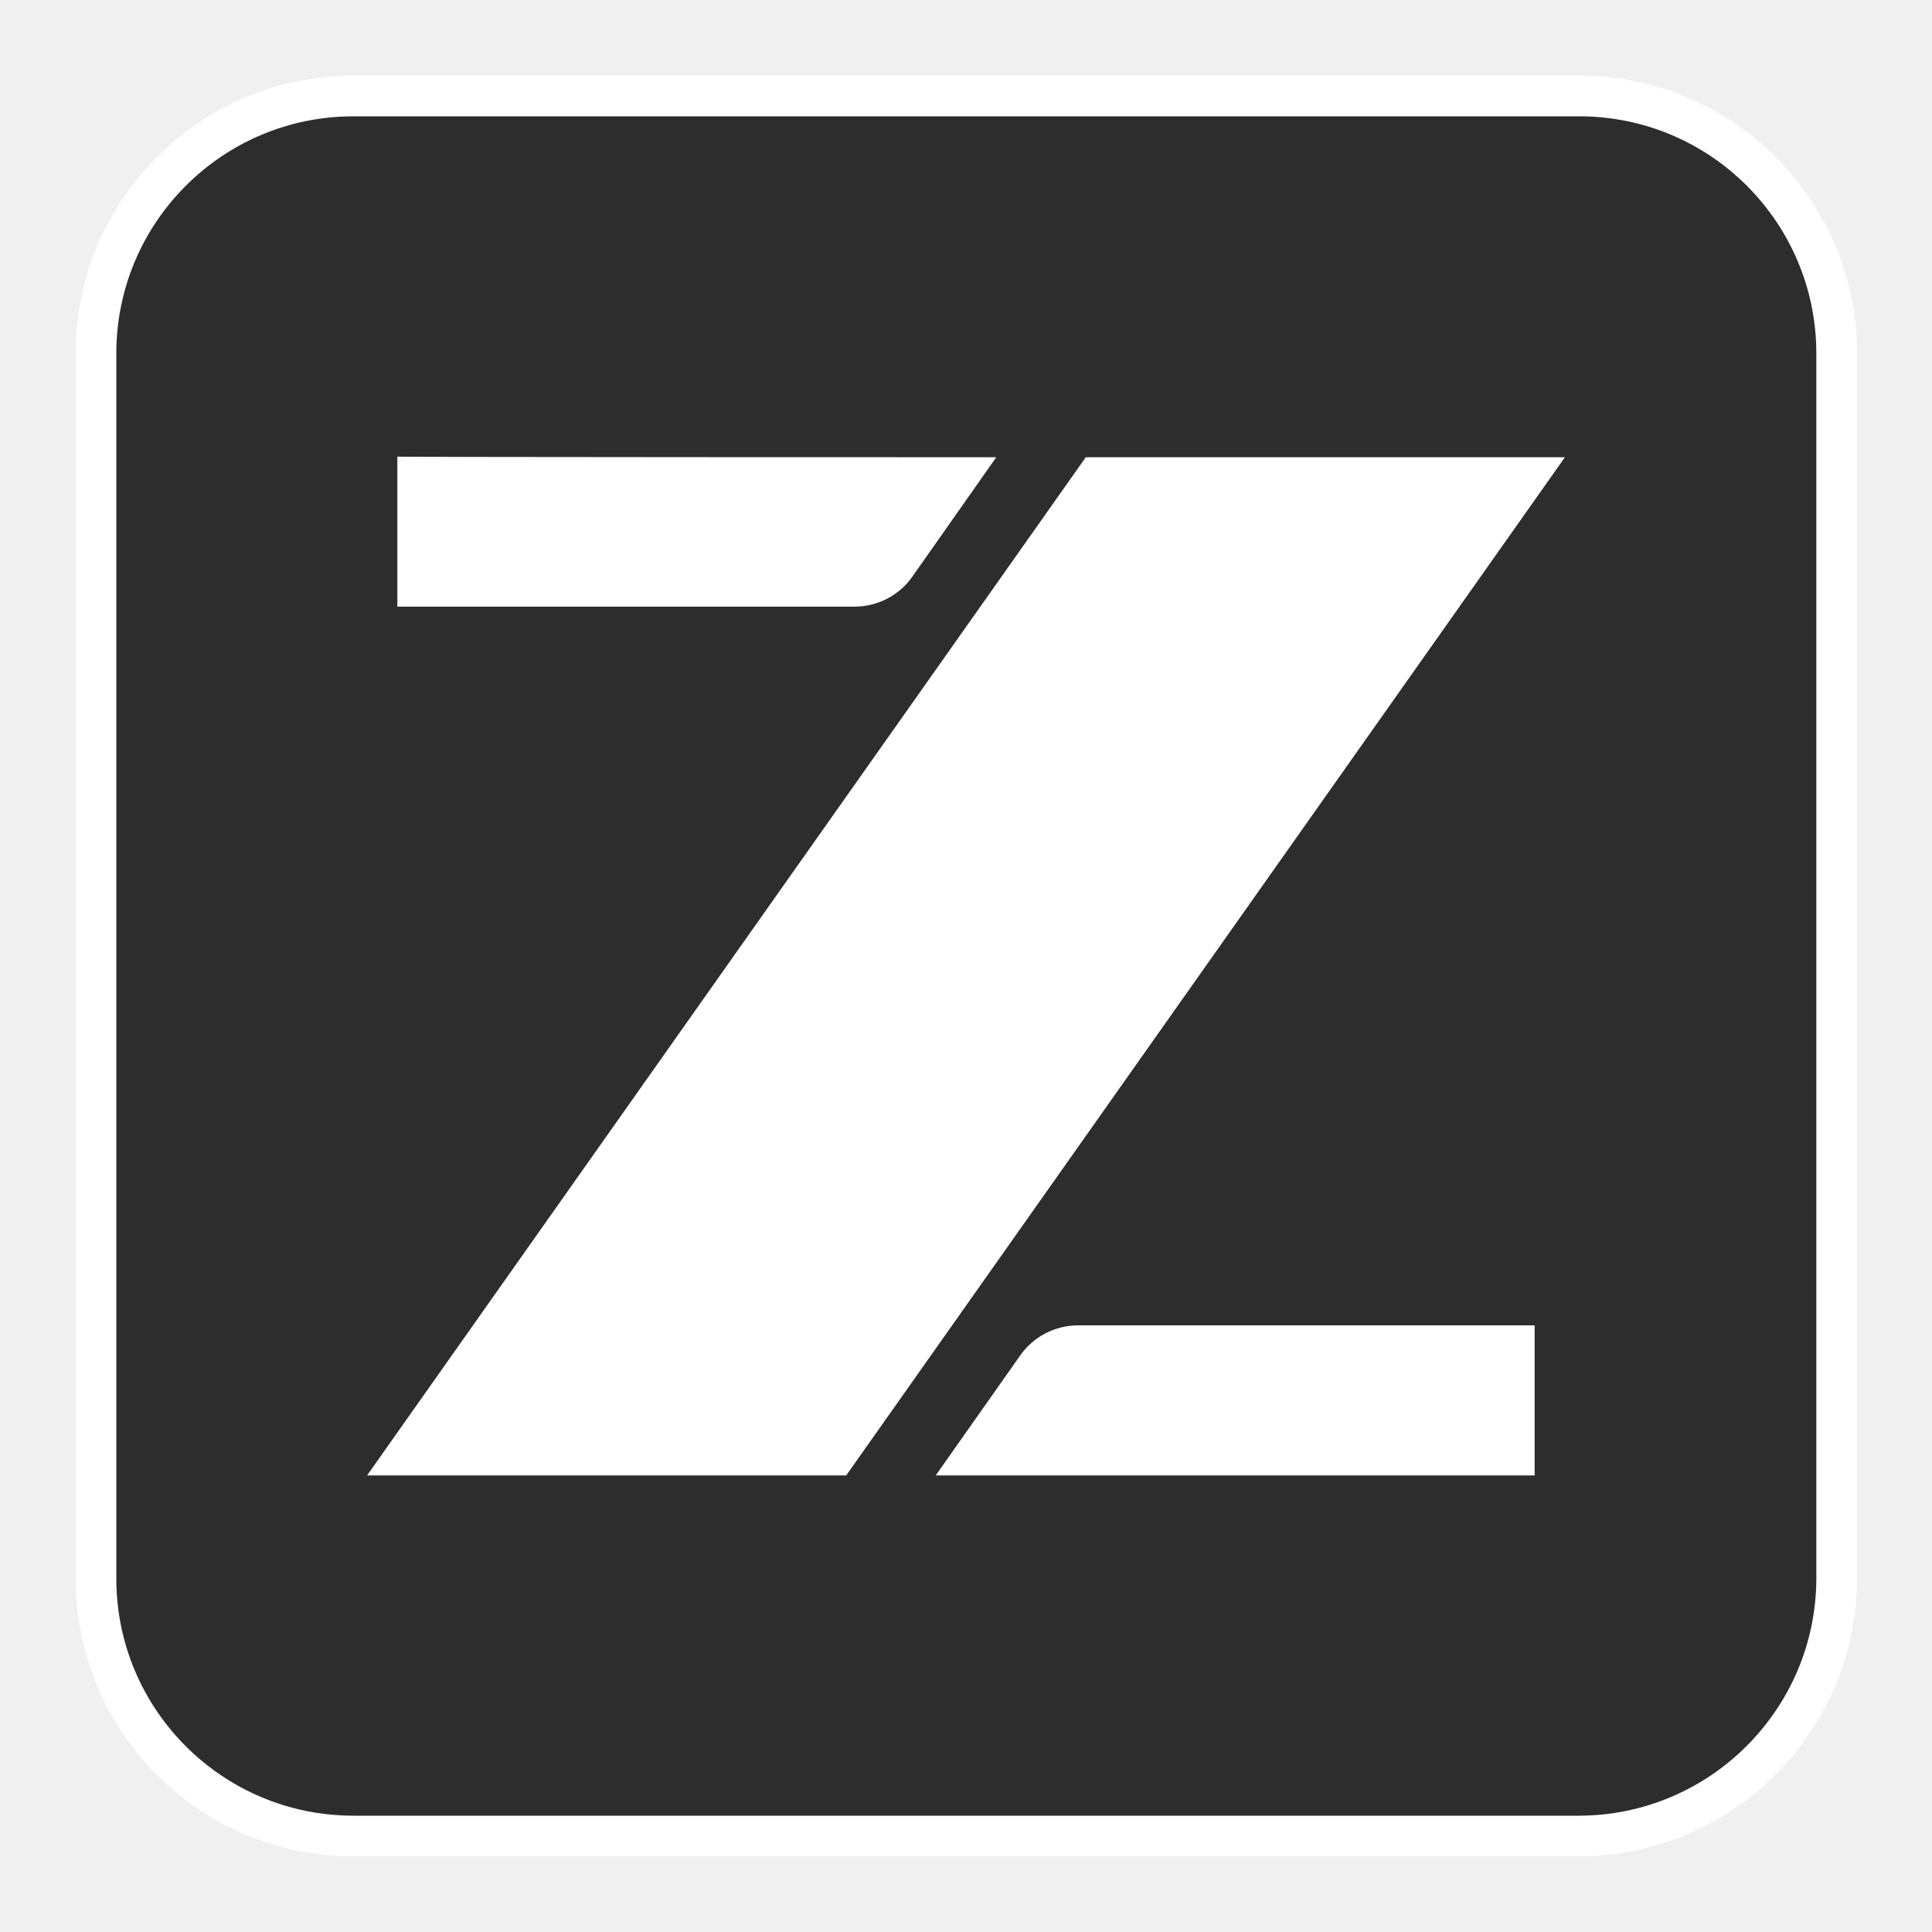
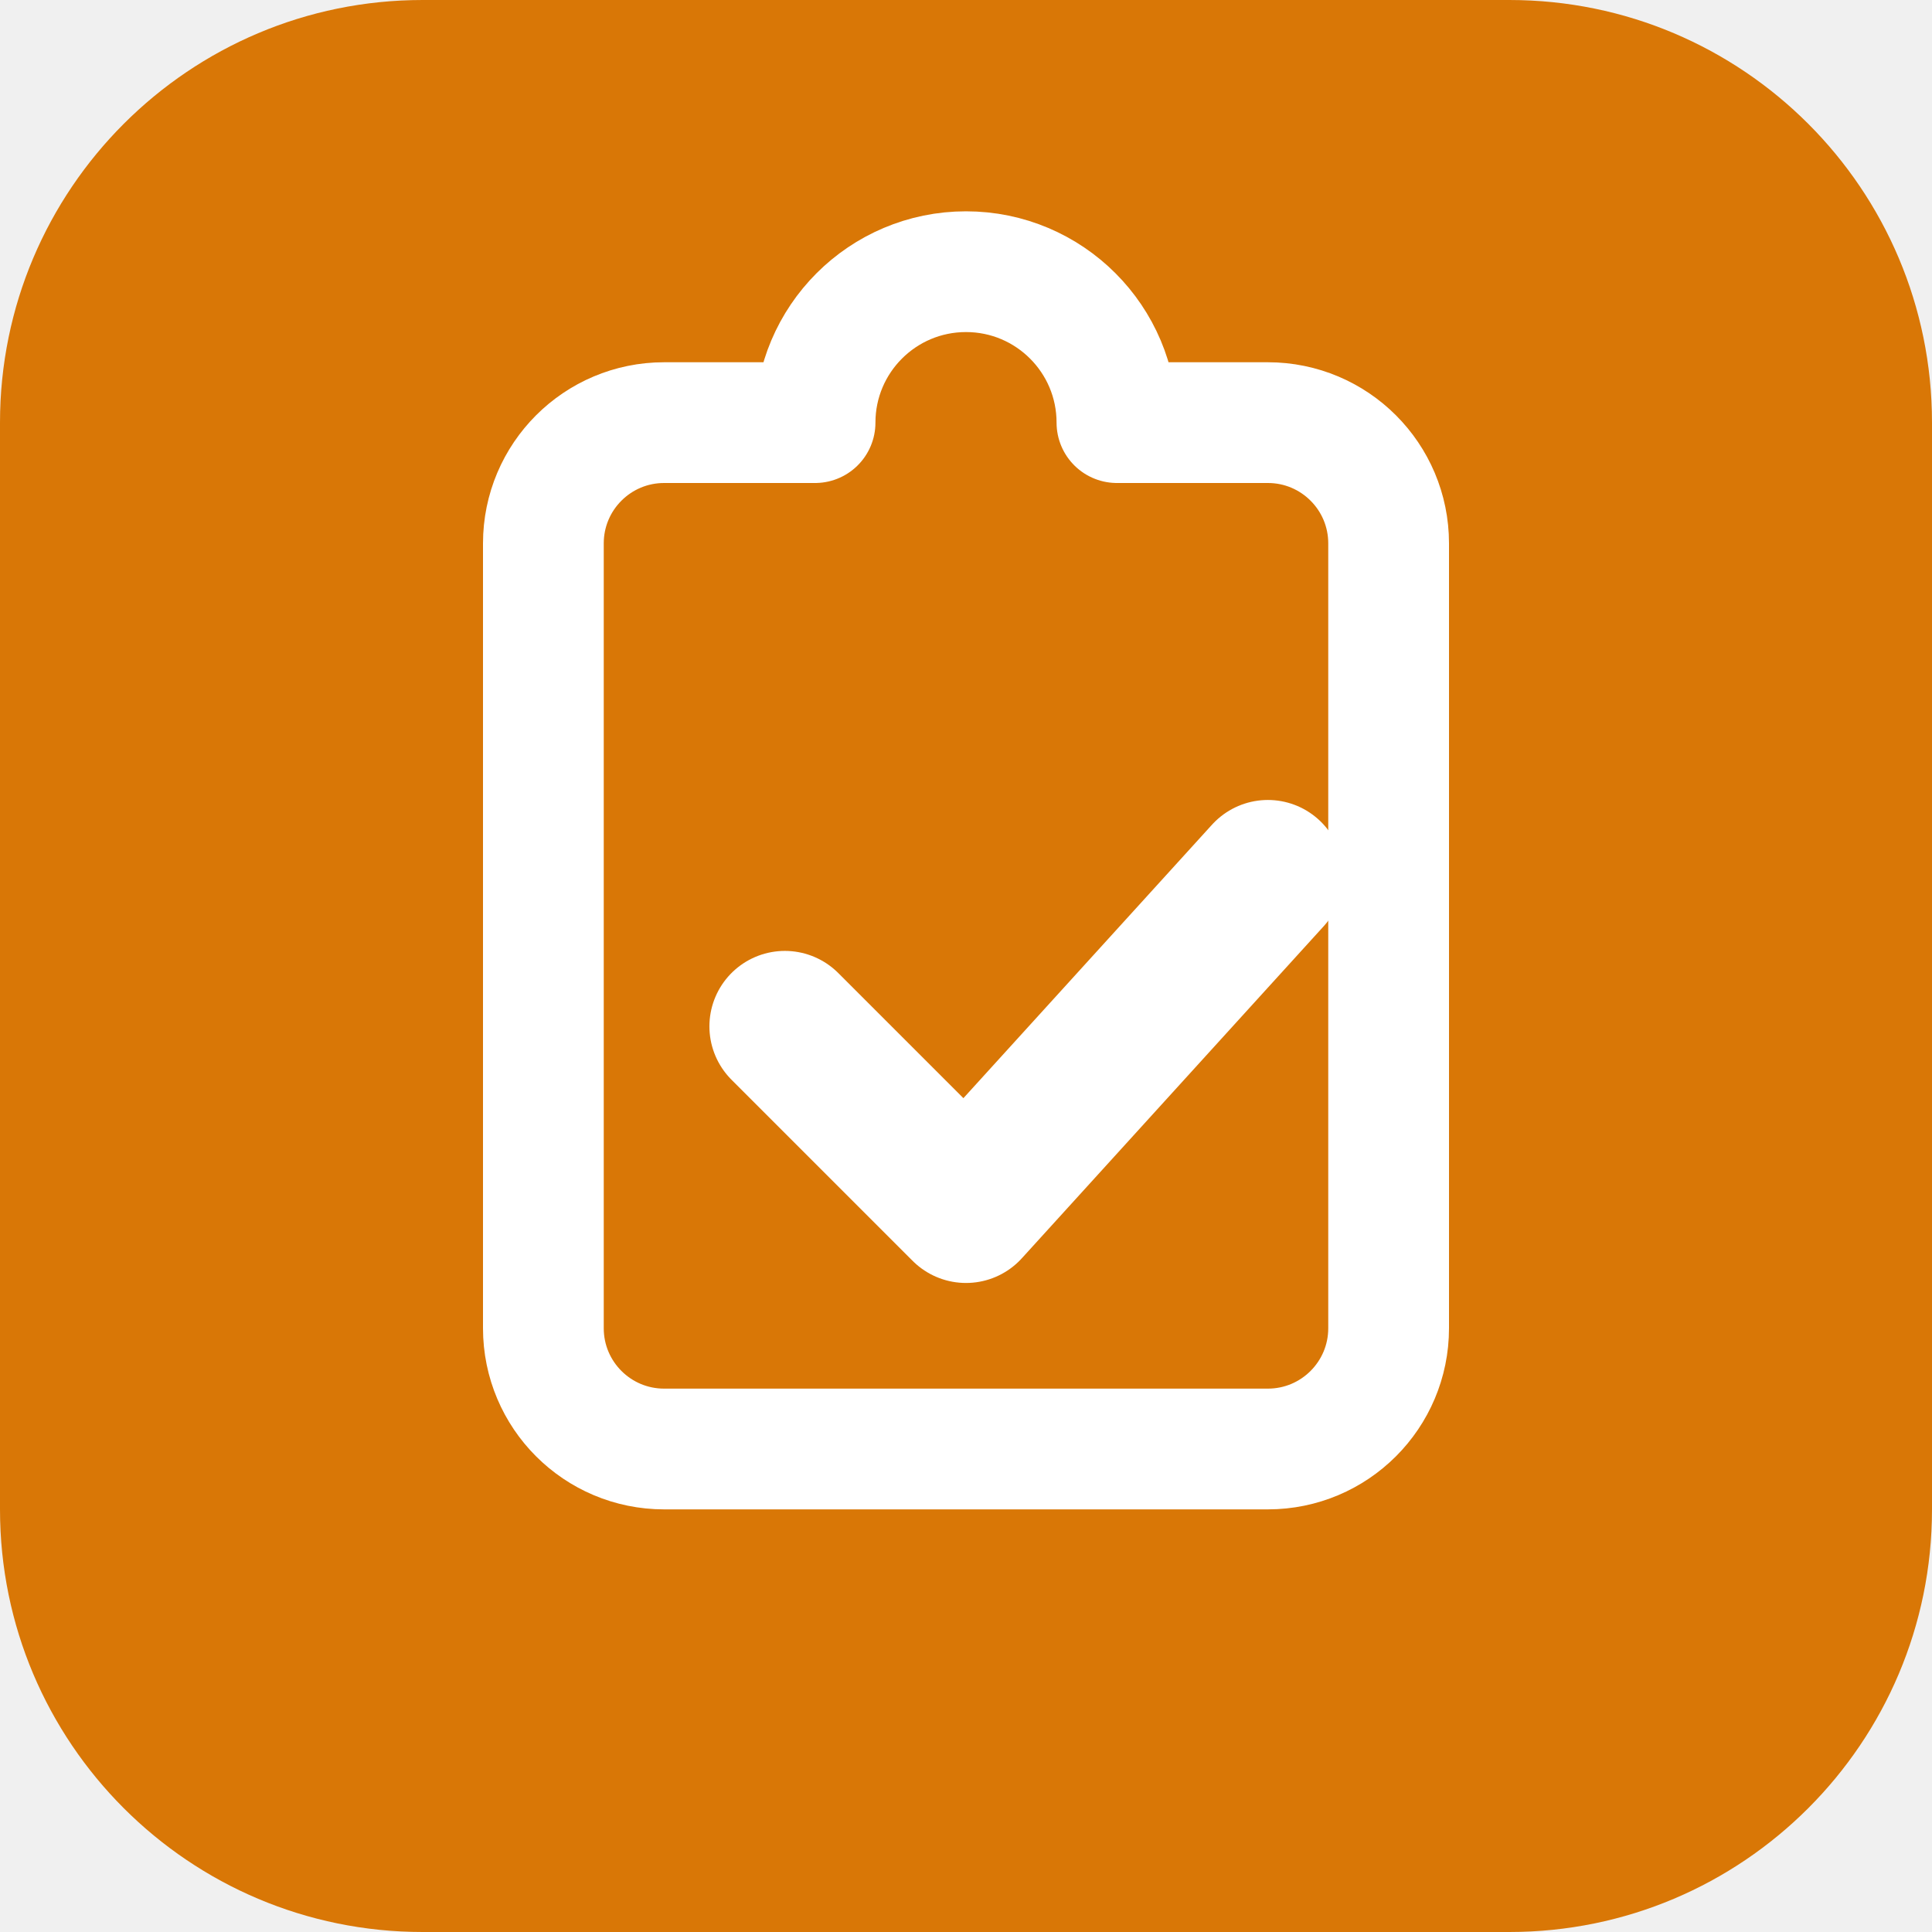
- <svg xmlns="http://www.w3.org/2000/svg" version="1.1" x="0px" y="0px" viewBox="0 0 30 30" style="enable-background:new 0 0 30 30;" xml:space="preserve">
-   <defs>
-     <style type="text/css">
-     .st194{fill:#2D2D2D;stroke:#FFFFFF;stroke-width:0.632;stroke-miterlimit:10;}
-     .st23{fill:#FFFFFF;}
- 
-     .z-breathe {
-       animation: breathe 2.5s ease-in-out infinite;
-     }
- 
-     @keyframes breathe {
-       0%, 100% { opacity: 0.7; }
-       50% { opacity: 1; }
-     }
-   </style>
-   </defs>
-   <g>
-     <path class="st194" d="M24.51,28.51H5.49c-2.21,0-4-1.79-4-4V5.49c0-2.21,1.79-4,4-4h19.03c2.21,0,4,1.79,4,4v19.03     C28.51,26.72,26.72,28.51,24.51,28.51z" />
-     <g class="z-breathe">
-       <path class="st23" d="M15.47,7.1l-1.3,1.85c-0.2,0.29-0.54,0.47-0.9,0.47h-7.1V7.09C6.16,7.1,15.47,7.1,15.47,7.1z" />
-       <polygon class="st23" points="24.3,7.1 13.14,22.91 5.7,22.91 16.86,7.1" />
-       <path class="st23" d="M14.53,22.91l1.31-1.86c0.2-0.29,0.54-0.47,0.9-0.47h7.09v2.33H14.53z" />
-     </g>
-   </g>
+ <svg xmlns="http://www.w3.org/2000/svg" version="1.1" viewBox="0 0 32 32">
+   <rect width="32" height="32" rx="7" fill="#d97706" />
+   <path d="M11 7h2.5a2.5 2.5 0 0 1 5 0H21a2 2 0 0 1 2 2v13a2 2 0 0 1-2 2H11a2 2 0 0 1-2-2V9a2 2 0 0 1 2-2z" fill="none" stroke="#fff" stroke-width="2" stroke-linejoin="round" />
+   <path d="M13 17l3 3 5-5.5" fill="none" stroke="#fff" stroke-width="2.5" stroke-linecap="round" stroke-linejoin="round" />
</svg>
